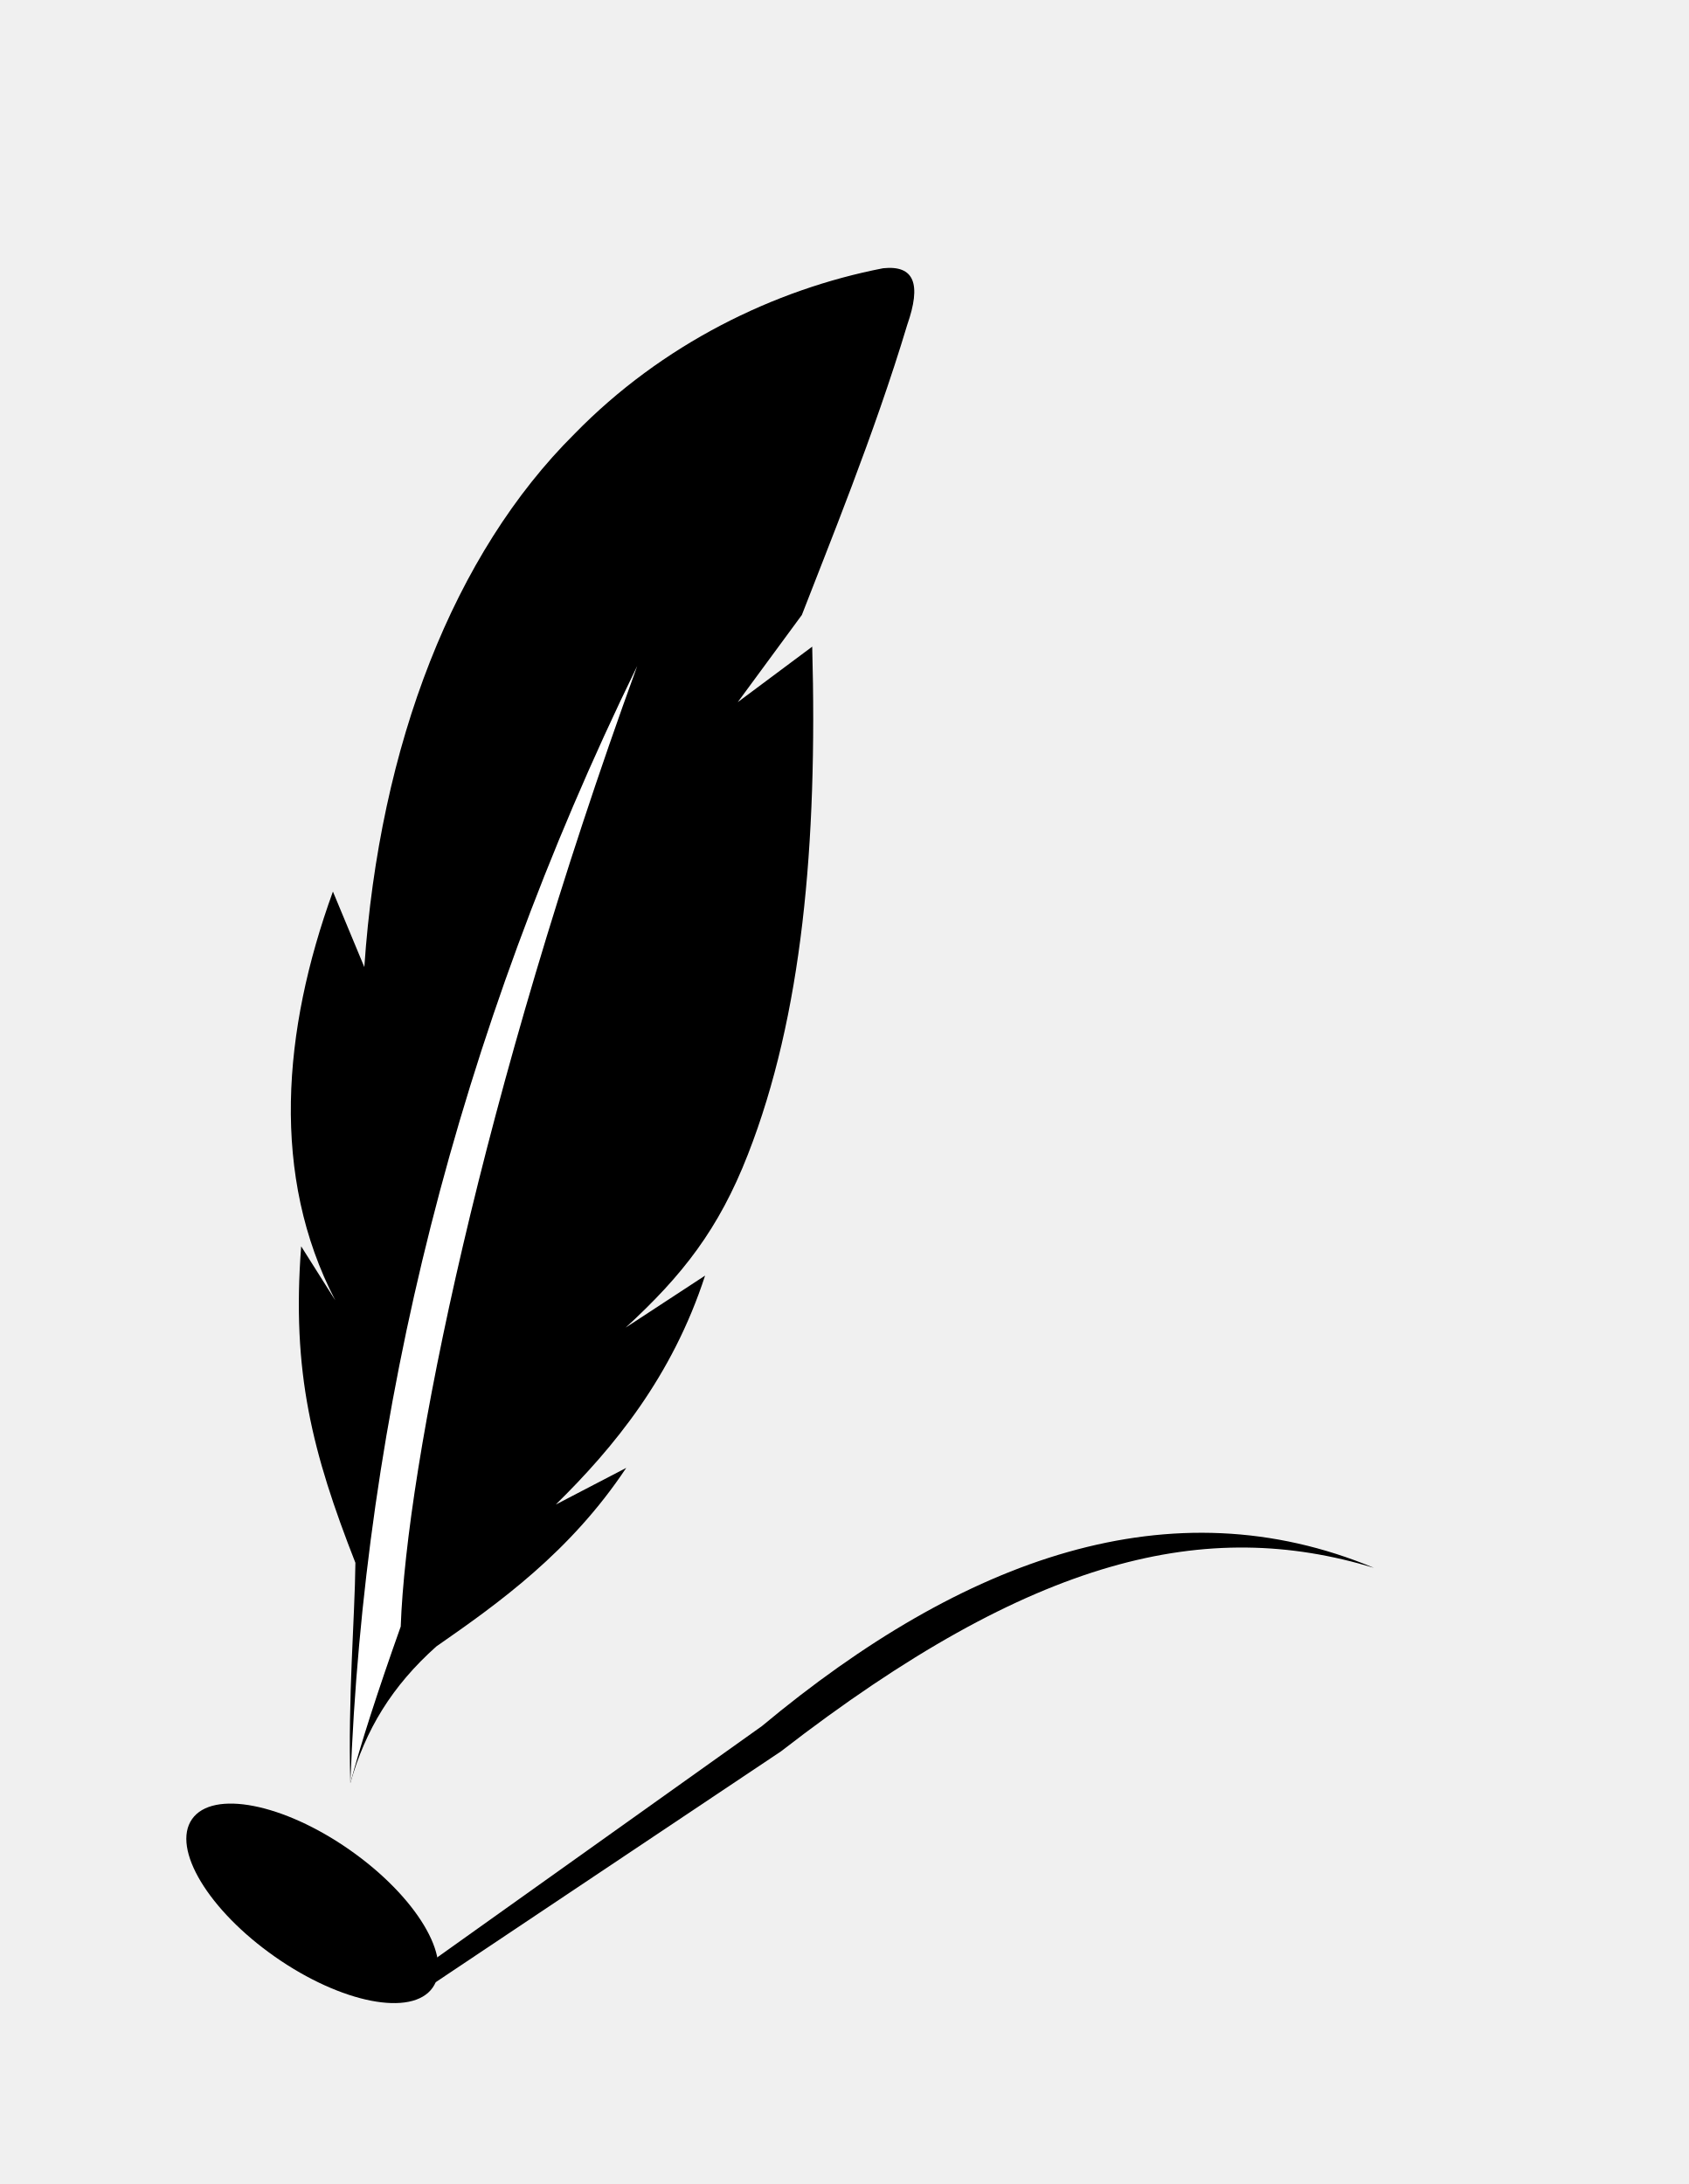
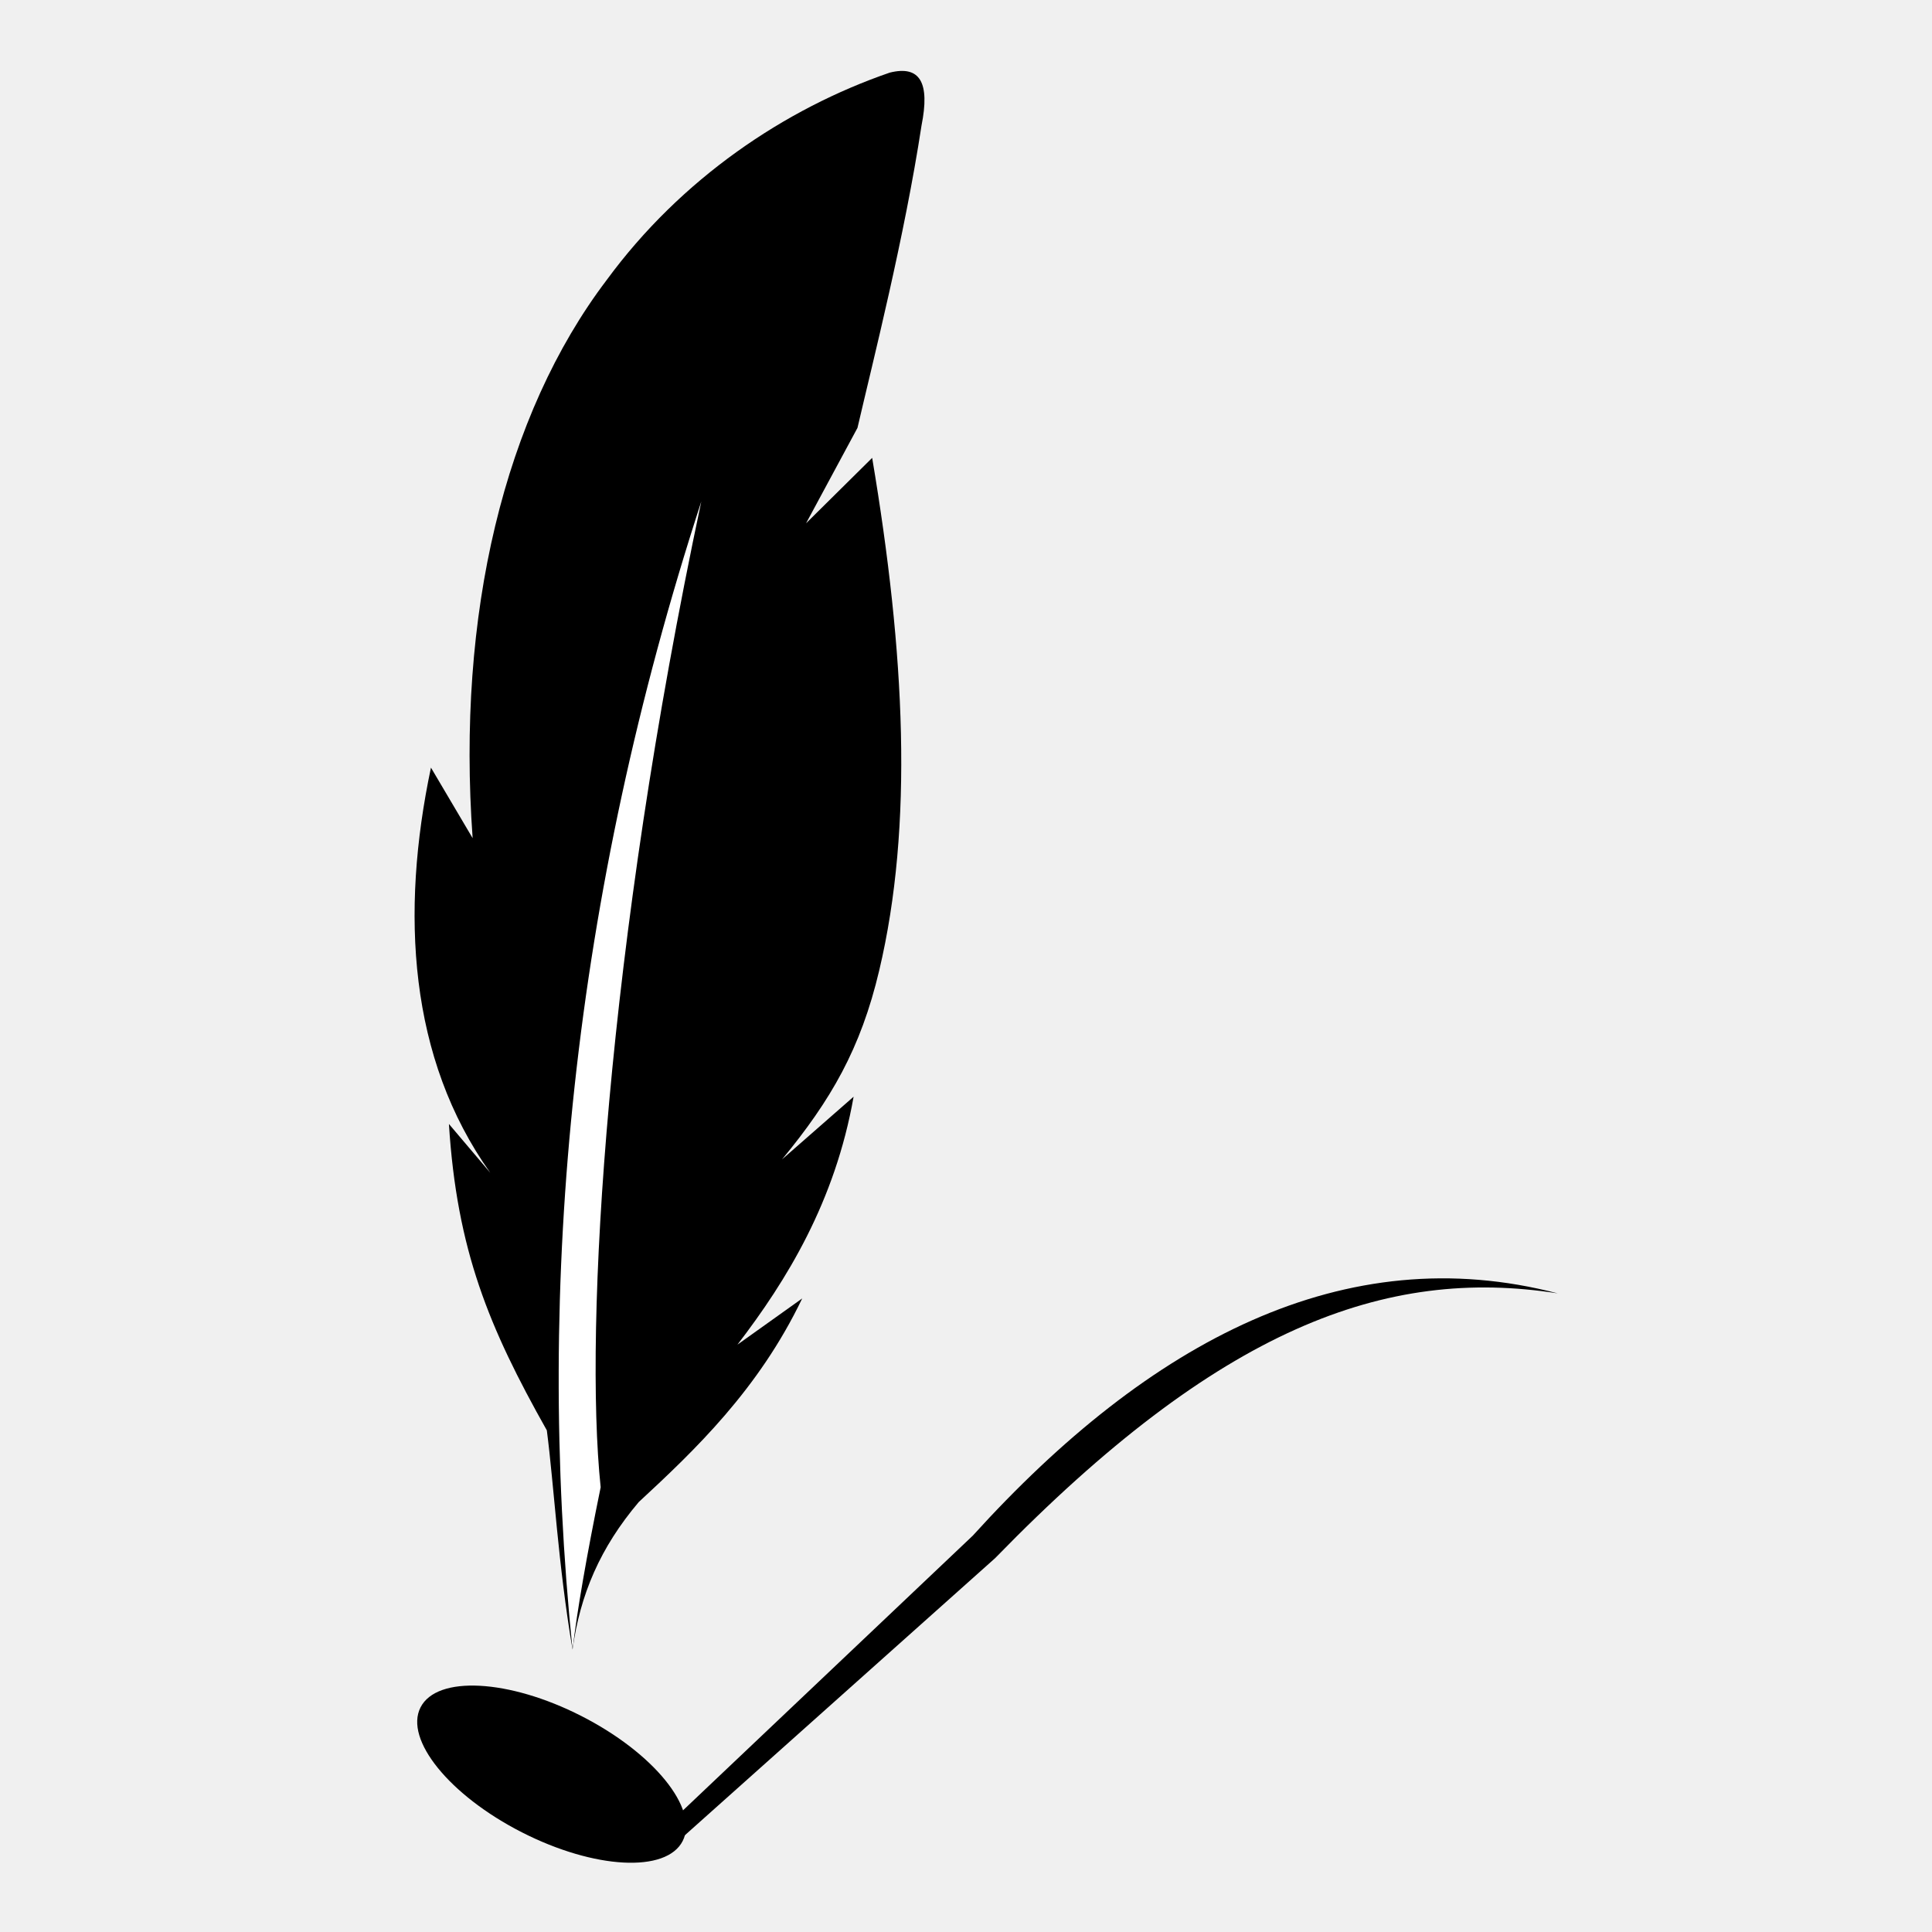
- <svg xmlns="http://www.w3.org/2000/svg" viewBox="20 -245 800 1035">
-   <g transform="translate(-43 -87)">
-     <g transform="translate(229 687) rotate(12) scale(0.88 1.14) translate(-229 -687)">
-       <path d="M207 597 C172 556 152 525 143 473 L167 492 C119 447 109 387 120 326 L145 354 C128 262 146 178 196 119 C232 75 285 43 340 25 C356 21 362 28 359 46 C354 93 342 144 336 173 L312 214 L345 185 C370 265 381 336 368 397 C361 430 347 452 323 478 L359 450 C353 494 330 528 306 556 L339 535 C319 574 287 601 259 624 C240 644 231 664 229 687 C218 652 213 620 207 597Z" fill="#000" />
-       <path d="M229 687 C195 536 201 375 255 208 C221 395 223 553 238 619 C233 648 230 671 229 687Z" fill="#fff" />
+ <svg xmlns="http://www.w3.org/2000/svg" viewBox="-37 -151 914 914">
+   <style>
+     .ink { fill: #000; }
+     .cutout { fill: #fff; }
+     @media (prefers-color-scheme: dark) {
+       .ink { fill: #fff; }
+       .cutout { fill: #000; }
+     }
+   </style>
+   <g transform="rotate(-8 420 272.5)">
+     <g transform="translate(-43 -87)">
+       <g transform="translate(229 687) rotate(12) scale(0.88 1.14) translate(-229 -687)">
+         <path d="M207 597 C172 556 152 525 143 473 L167 492 C119 447 109 387 120 326 L145 354 C128 262 146 178 196 119 C232 75 285 43 340 25 C356 21 362 28 359 46 C354 93 342 144 336 173 L312 214 L345 185 C370 265 381 336 368 397 C361 430 347 452 323 478 L359 450 C353 494 330 528 306 556 L339 535 C319 574 287 601 259 624 C240 644 231 664 229 687 C218 652 213 620 207 597Z" class="ink" />
+         <path d="M229 687 C195 536 201 375 255 208 C221 395 223 553 238 619 C233 648 230 671 229 687Z" class="cutout" />
+       </g>
    </g>
+     <path transform="translate(-8 0)" d="M229 687 L389 573 C485 493 583 458 679 498 C600 474 518 492 398 585 L229 698Z" class="ink" />
+     <ellipse cx="168" cy="657" rx="69.6" ry="30.9" transform="rotate(35 168 657)" class="ink" />
  </g>
-   <path transform="translate(-8 0)" d="M229 687 L389 573 C485 493 583 458 679 498 C600 474 518 492 398 585 L229 698Z" fill="#000" />
-   <ellipse cx="168" cy="657" rx="69.6" ry="30.9" transform="rotate(35 168 657)" fill="#000" />
</svg>
